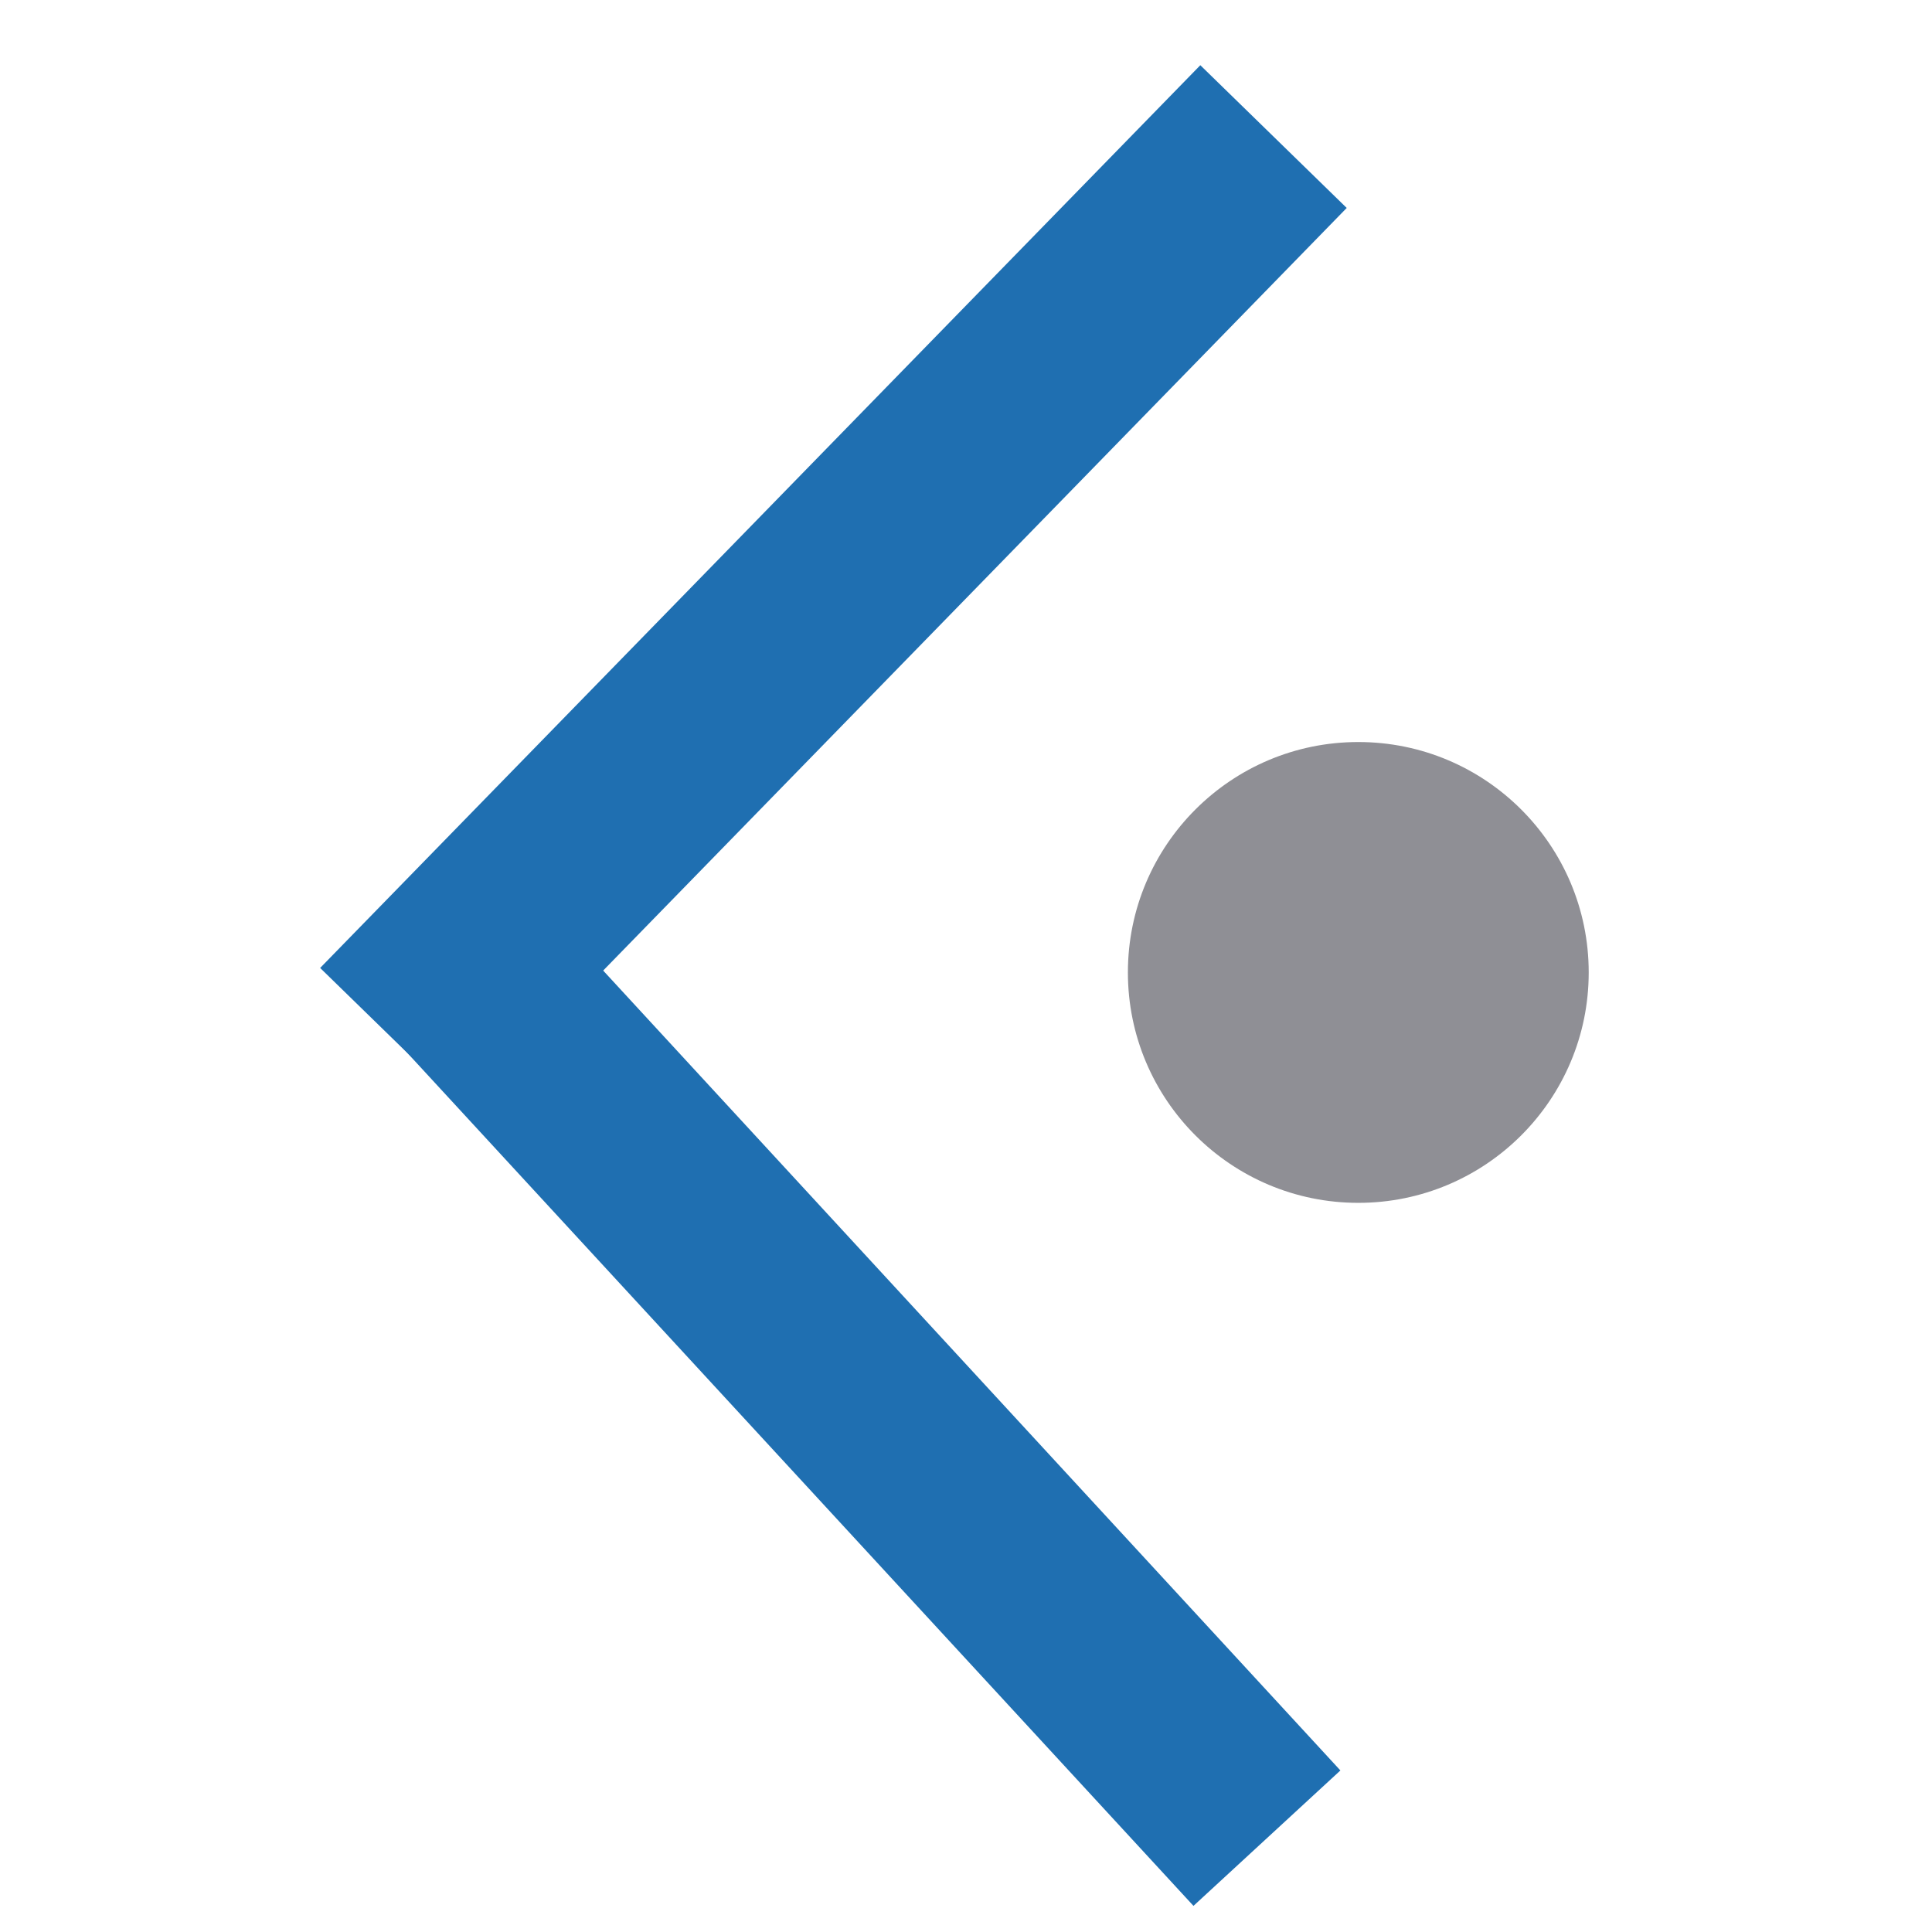
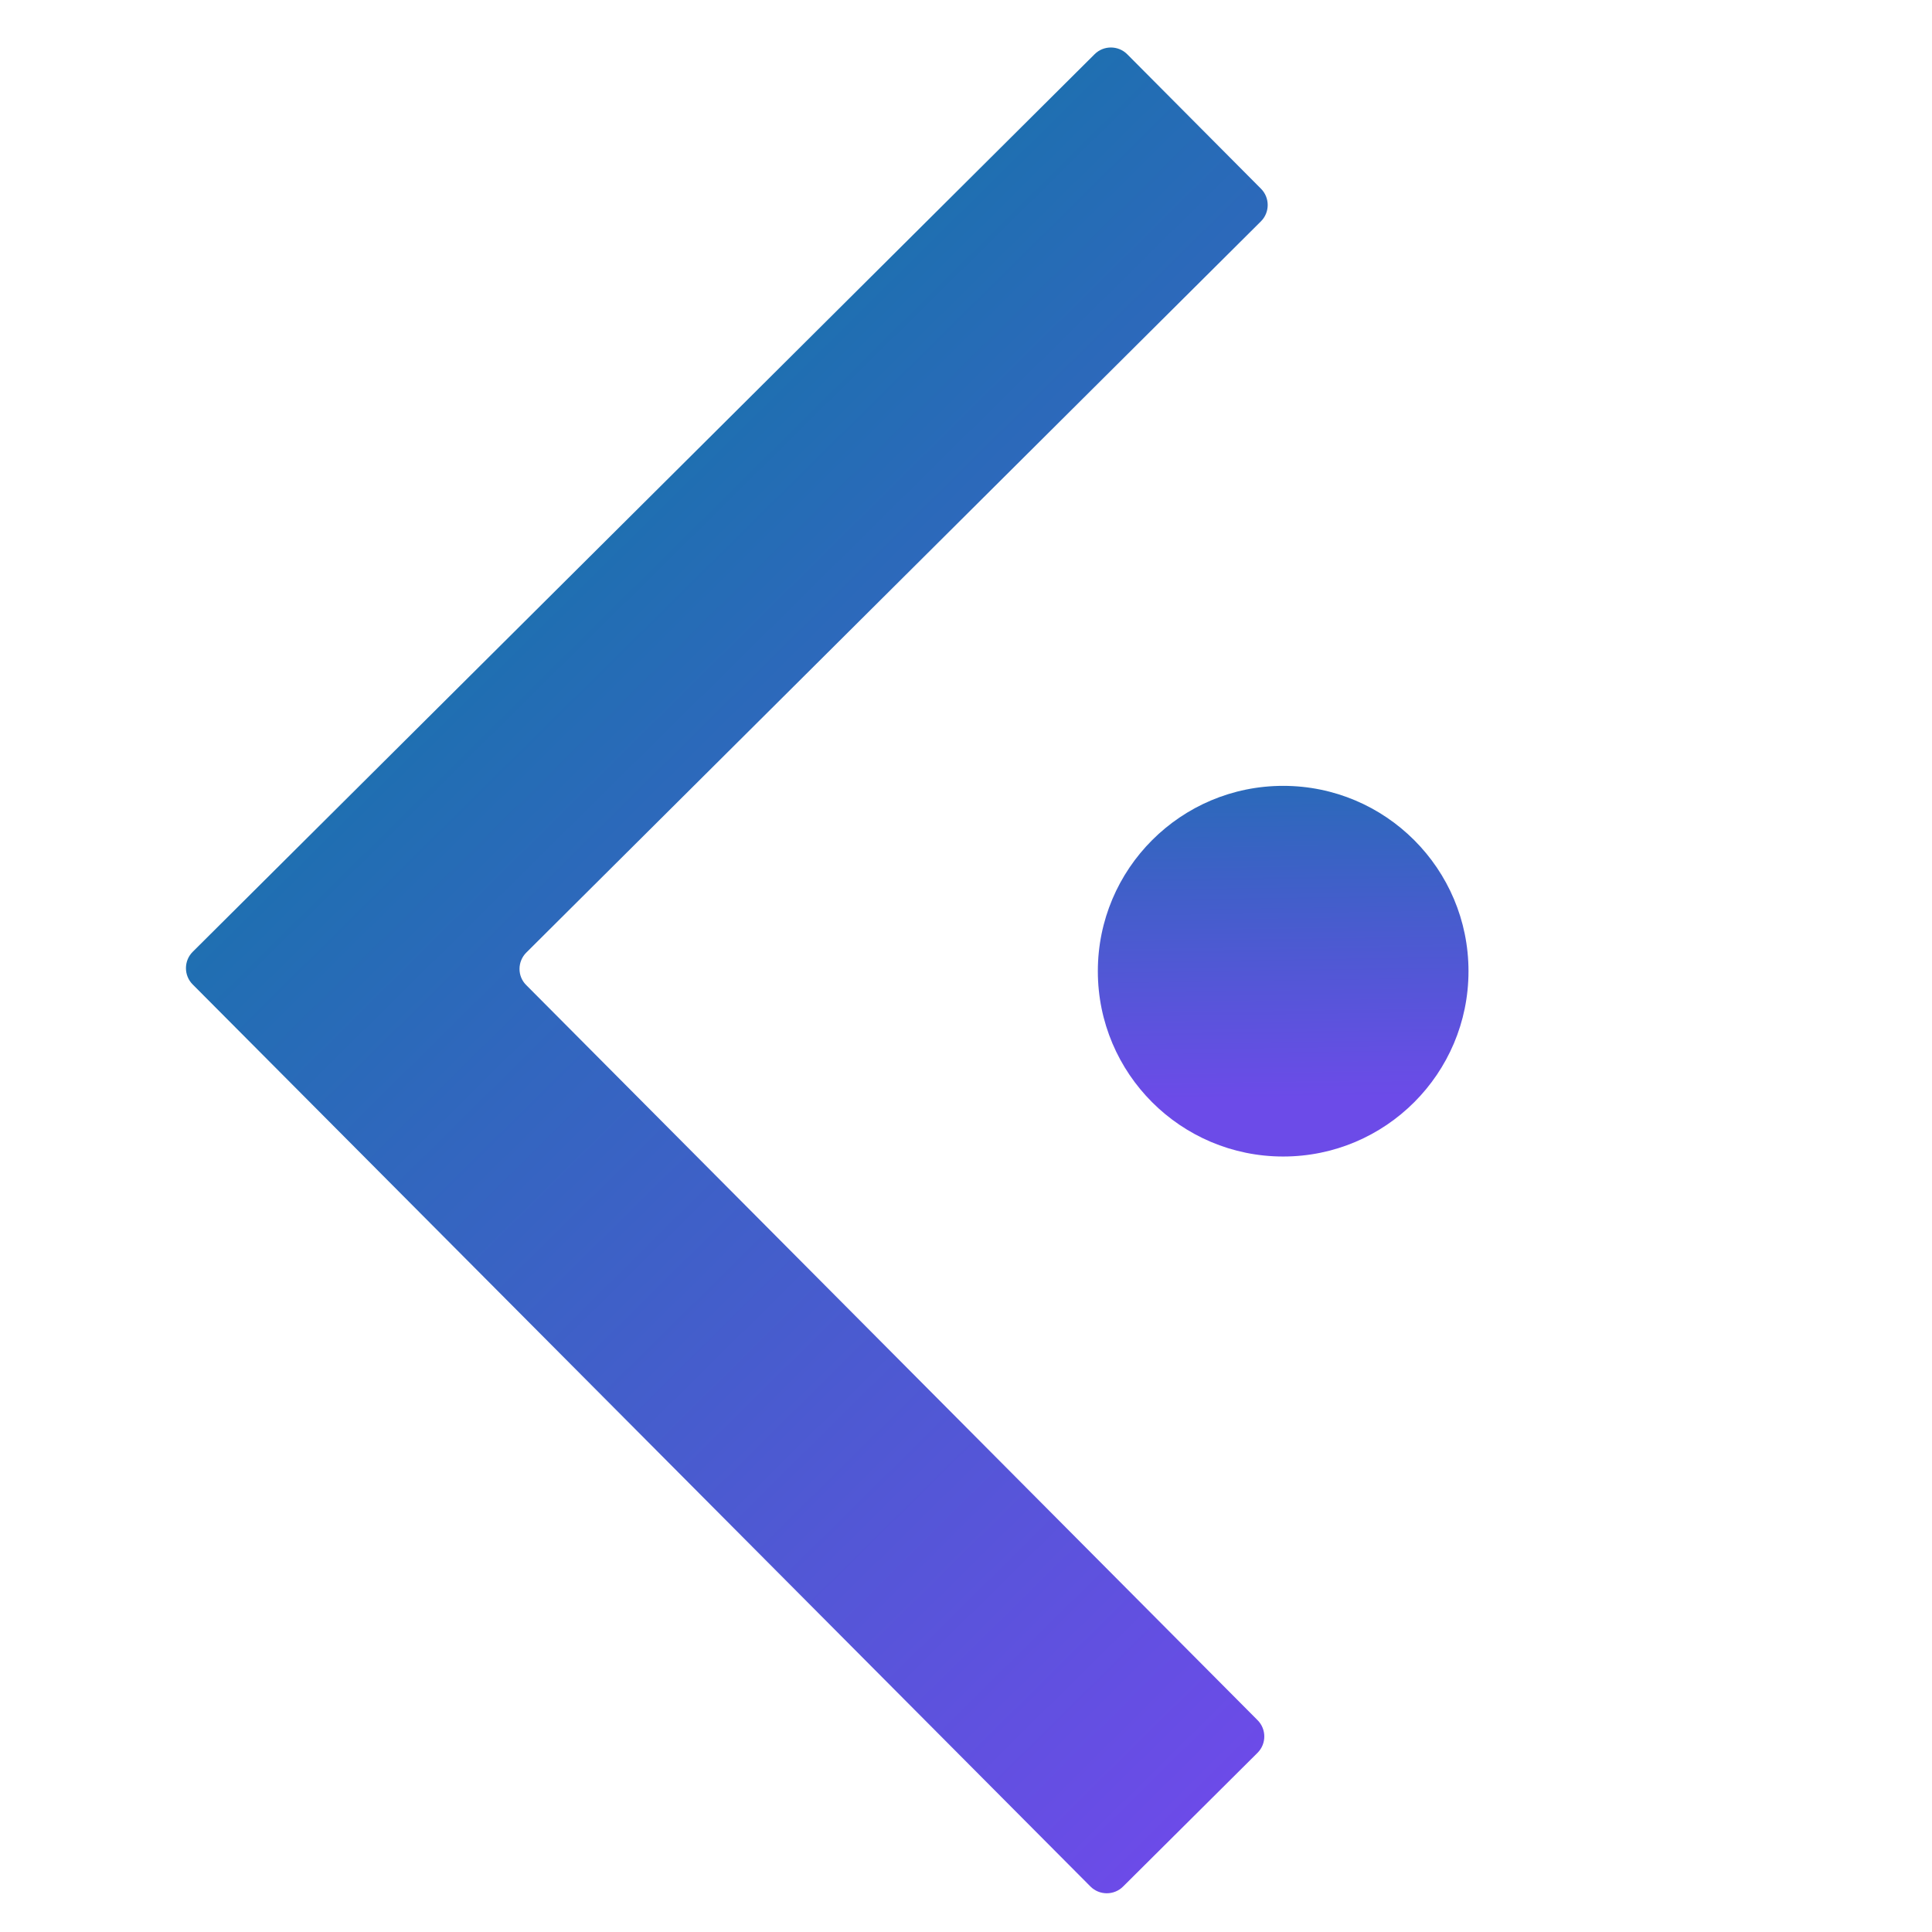
<svg xmlns="http://www.w3.org/2000/svg" version="1.1" id="Capa_1" x="0px" y="0px" viewBox="0 0 1080 1080" style="enable-background:new 0 0 1080 1080;" xml:space="preserve">
  <style type="text/css">
- 	.st0{fill:#1F6FB1;}
- 	.st1{fill:#8F8F95;}
+ 	.st0{fill:url(#SVGID_1_);}
+ 	.st1{fill:url(#SVGID_2_);}
+ 	.st2{fill:url(#SVGID_3_);}
+ 	.st3{fill:#1F6FB1;}
+ 	.st4{fill:#8F8F95;}
+ 	.st5{fill:#6C4BE8;}
+ 	.st6{fill:url(#SVGID_4_);}
+ 	.st7{fill:url(#SVGID_5_);}
+ 	.st8{fill:url(#SVGID_6_);}
+ 	.st9{fill:url(#SVGID_7_);}
+ 	.st10{fill:url(#SVGID_8_);}
+ 	.st11{fill:url(#SVGID_9_);stroke:url(#SVGID_10_);stroke-width:0.75;stroke-miterlimit:10;}
+ 	.st12{fill:url(#SVGID_11_);stroke:url(#SVGID_12_);stroke-width:0.75;stroke-miterlimit:10;}
+ 	.st13{fill:url(#SVGID_13_);stroke:url(#SVGID_14_);stroke-width:0.75;stroke-miterlimit:10;}
+ 	.st14{fill:url(#SVGID_15_);stroke:url(#SVGID_16_);stroke-width:0.75;stroke-miterlimit:10;}
+ 	.st15{fill:url(#SVGID_17_);stroke:url(#SVGID_18_);stroke-width:0.75;stroke-miterlimit:10;}
+ 	.st16{fill:url(#SVGID_19_);stroke:url(#SVGID_20_);stroke-width:0.75;stroke-miterlimit:10;}
+ 	.st17{fill:url(#SVGID_21_);stroke:url(#SVGID_22_);stroke-width:0.75;stroke-miterlimit:10;}
+ 	.st18{fill:url(#SVGID_23_);stroke:url(#SVGID_24_);stroke-width:0.75;stroke-miterlimit:10;}
+ 	.st19{fill:url(#SVGID_25_);stroke:url(#SVGID_26_);stroke-width:0.75;stroke-miterlimit:10;}
+ 	.st20{fill:url(#SVGID_27_);stroke:url(#SVGID_28_);stroke-width:0.75;stroke-miterlimit:10;}
+ 	.st21{fill:url(#SVGID_29_);stroke:url(#SVGID_30_);stroke-width:0.75;stroke-miterlimit:10;}
+ 	.st22{fill:url(#SVGID_31_);stroke:url(#SVGID_32_);stroke-width:0.75;stroke-miterlimit:10;}
+ 	.st23{fill:url(#SVGID_33_);stroke:url(#SVGID_34_);stroke-width:0.75;stroke-miterlimit:10;}
+ 	.st24{fill:url(#SVGID_35_);stroke:url(#SVGID_36_);stroke-width:0.75;stroke-miterlimit:10;}
+ 	.st25{fill:url(#SVGID_37_);}
+ 	.st26{fill:url(#SVGID_38_);}
+ 	.st27{fill:url(#SVGID_39_);}
</style>
-   <rect x="108.4" y="708.8" transform="matrix(0.6777 0.7353 -0.7353 0.6777 712.3873 -96.1791)" class="st0" width="715.1" height="111.7" />
-   <rect x="113.5" y="271.6" transform="matrix(-0.6981 0.716 -0.716 -0.6981 1026.523 224.5827)" class="st0" width="704.8" height="114.3" />
-   <circle class="st1" cx="759.3" cy="543.6" r="128.8" />
+   <linearGradient id="SVGID_1_" gradientUnits="userSpaceOnUse" x1="718.339" y1="614.093" x2="715.29" y2="406.947">
+     <stop offset="0" style="stop-color:#6C4BE8" />
+     <stop offset="1" style="stop-color:#1F6FB1" />
+   </linearGradient>
+   <circle class="st0" cx="717.3" cy="542.9" r="103.6" />
+   <polygon class="st3" points="553.5,470.2 553.4,470.2 553.4,470.2 " />
+   <polygon class="st3" points="426.9,252 425.9,252 426.7,251.5 " />
+   <polygon class="st3" points="428.8,252 428.8,255.2 426.9,252 " />
+   <linearGradient id="SVGID_2_" gradientUnits="userSpaceOnUse" x1="854.782" y1="844" x2="381.717" y2="275.38" gradientTransform="matrix(0.9963 -8.558375e-02 8.558375e-02 0.9963 -44.7453 38.4598)">
+     <stop offset="0" style="stop-color:#6C4BE8" />
+     <stop offset="1" style="stop-color:#1F6FB1" />
+   </linearGradient>
+   <path class="st1" d="M294.2,550.7L703,961.6c5,5,5,13.2,0,18.2l-75.2,74.8c-5,5-13.2,5-18.2,0l-418-420l-83.9-84.3  c-5-5-5-13.2,0-18.2l84.3-83.9L611.9,30.3c5-5,13.2-5,18.2,0l74.8,75.2c5,5,5,13.2,0,18.2L294.2,532.5  C289.2,537.5,289.1,545.7,294.2,550.7z" />
</svg>
